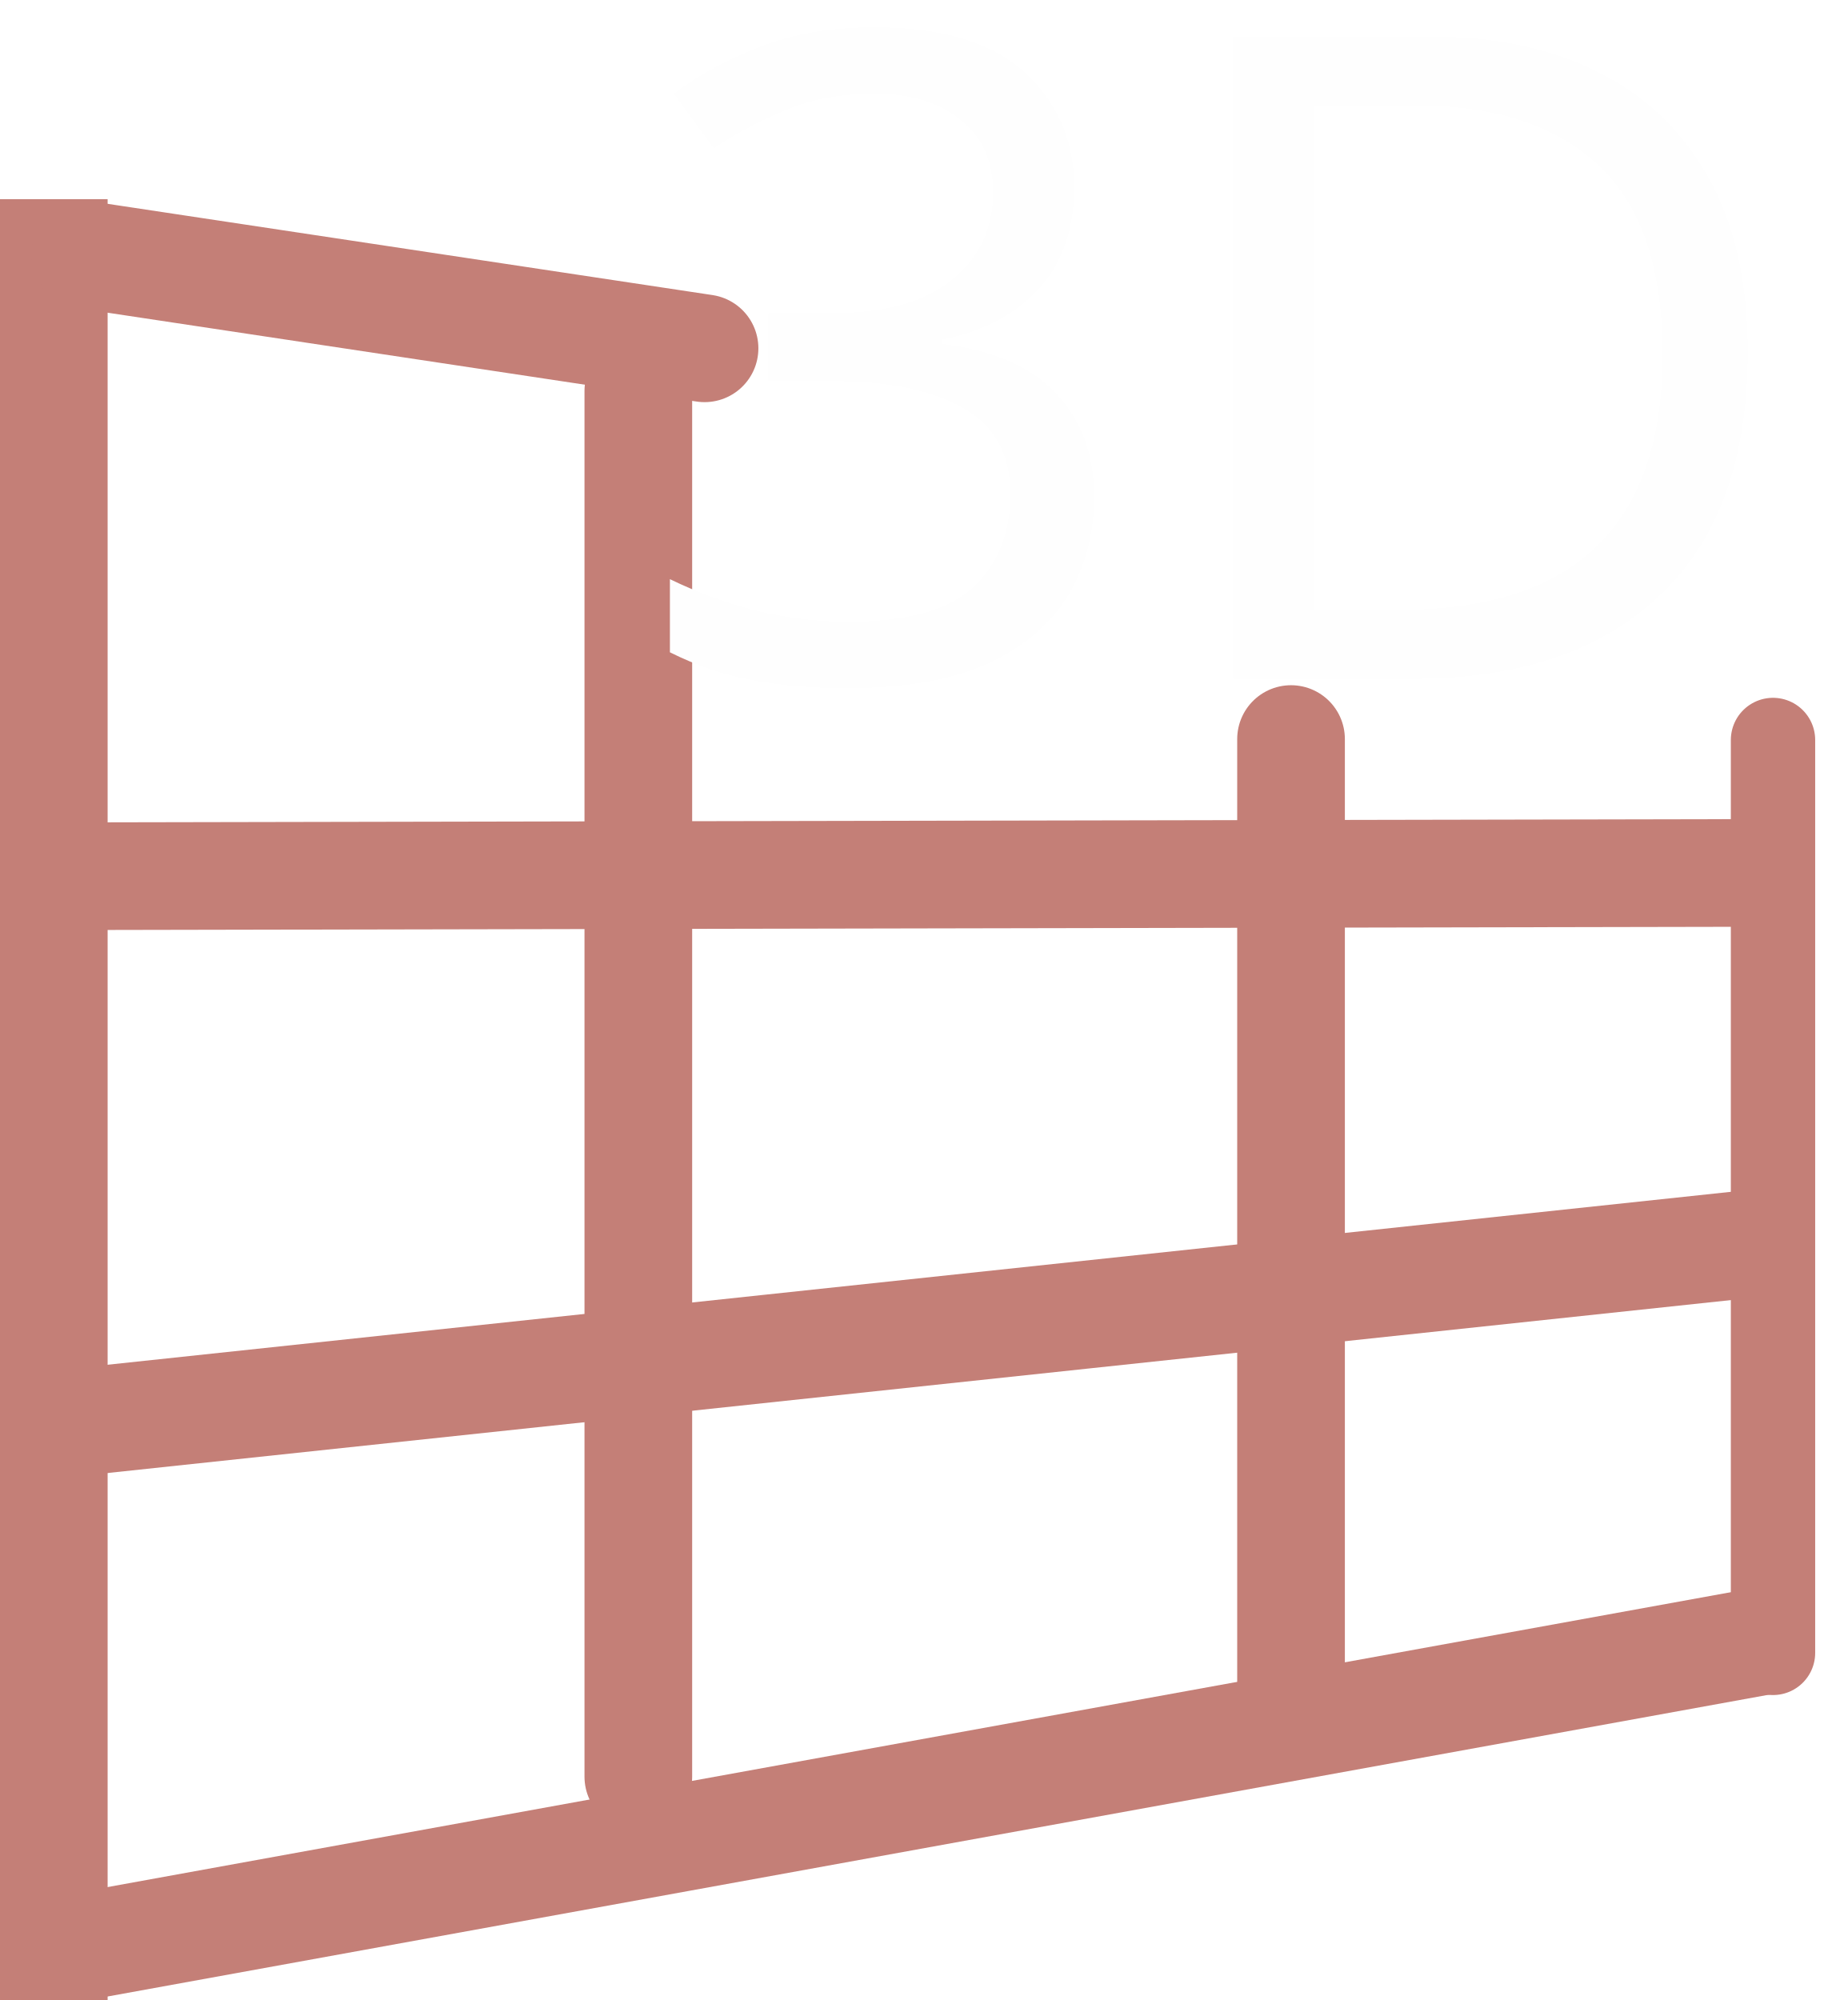
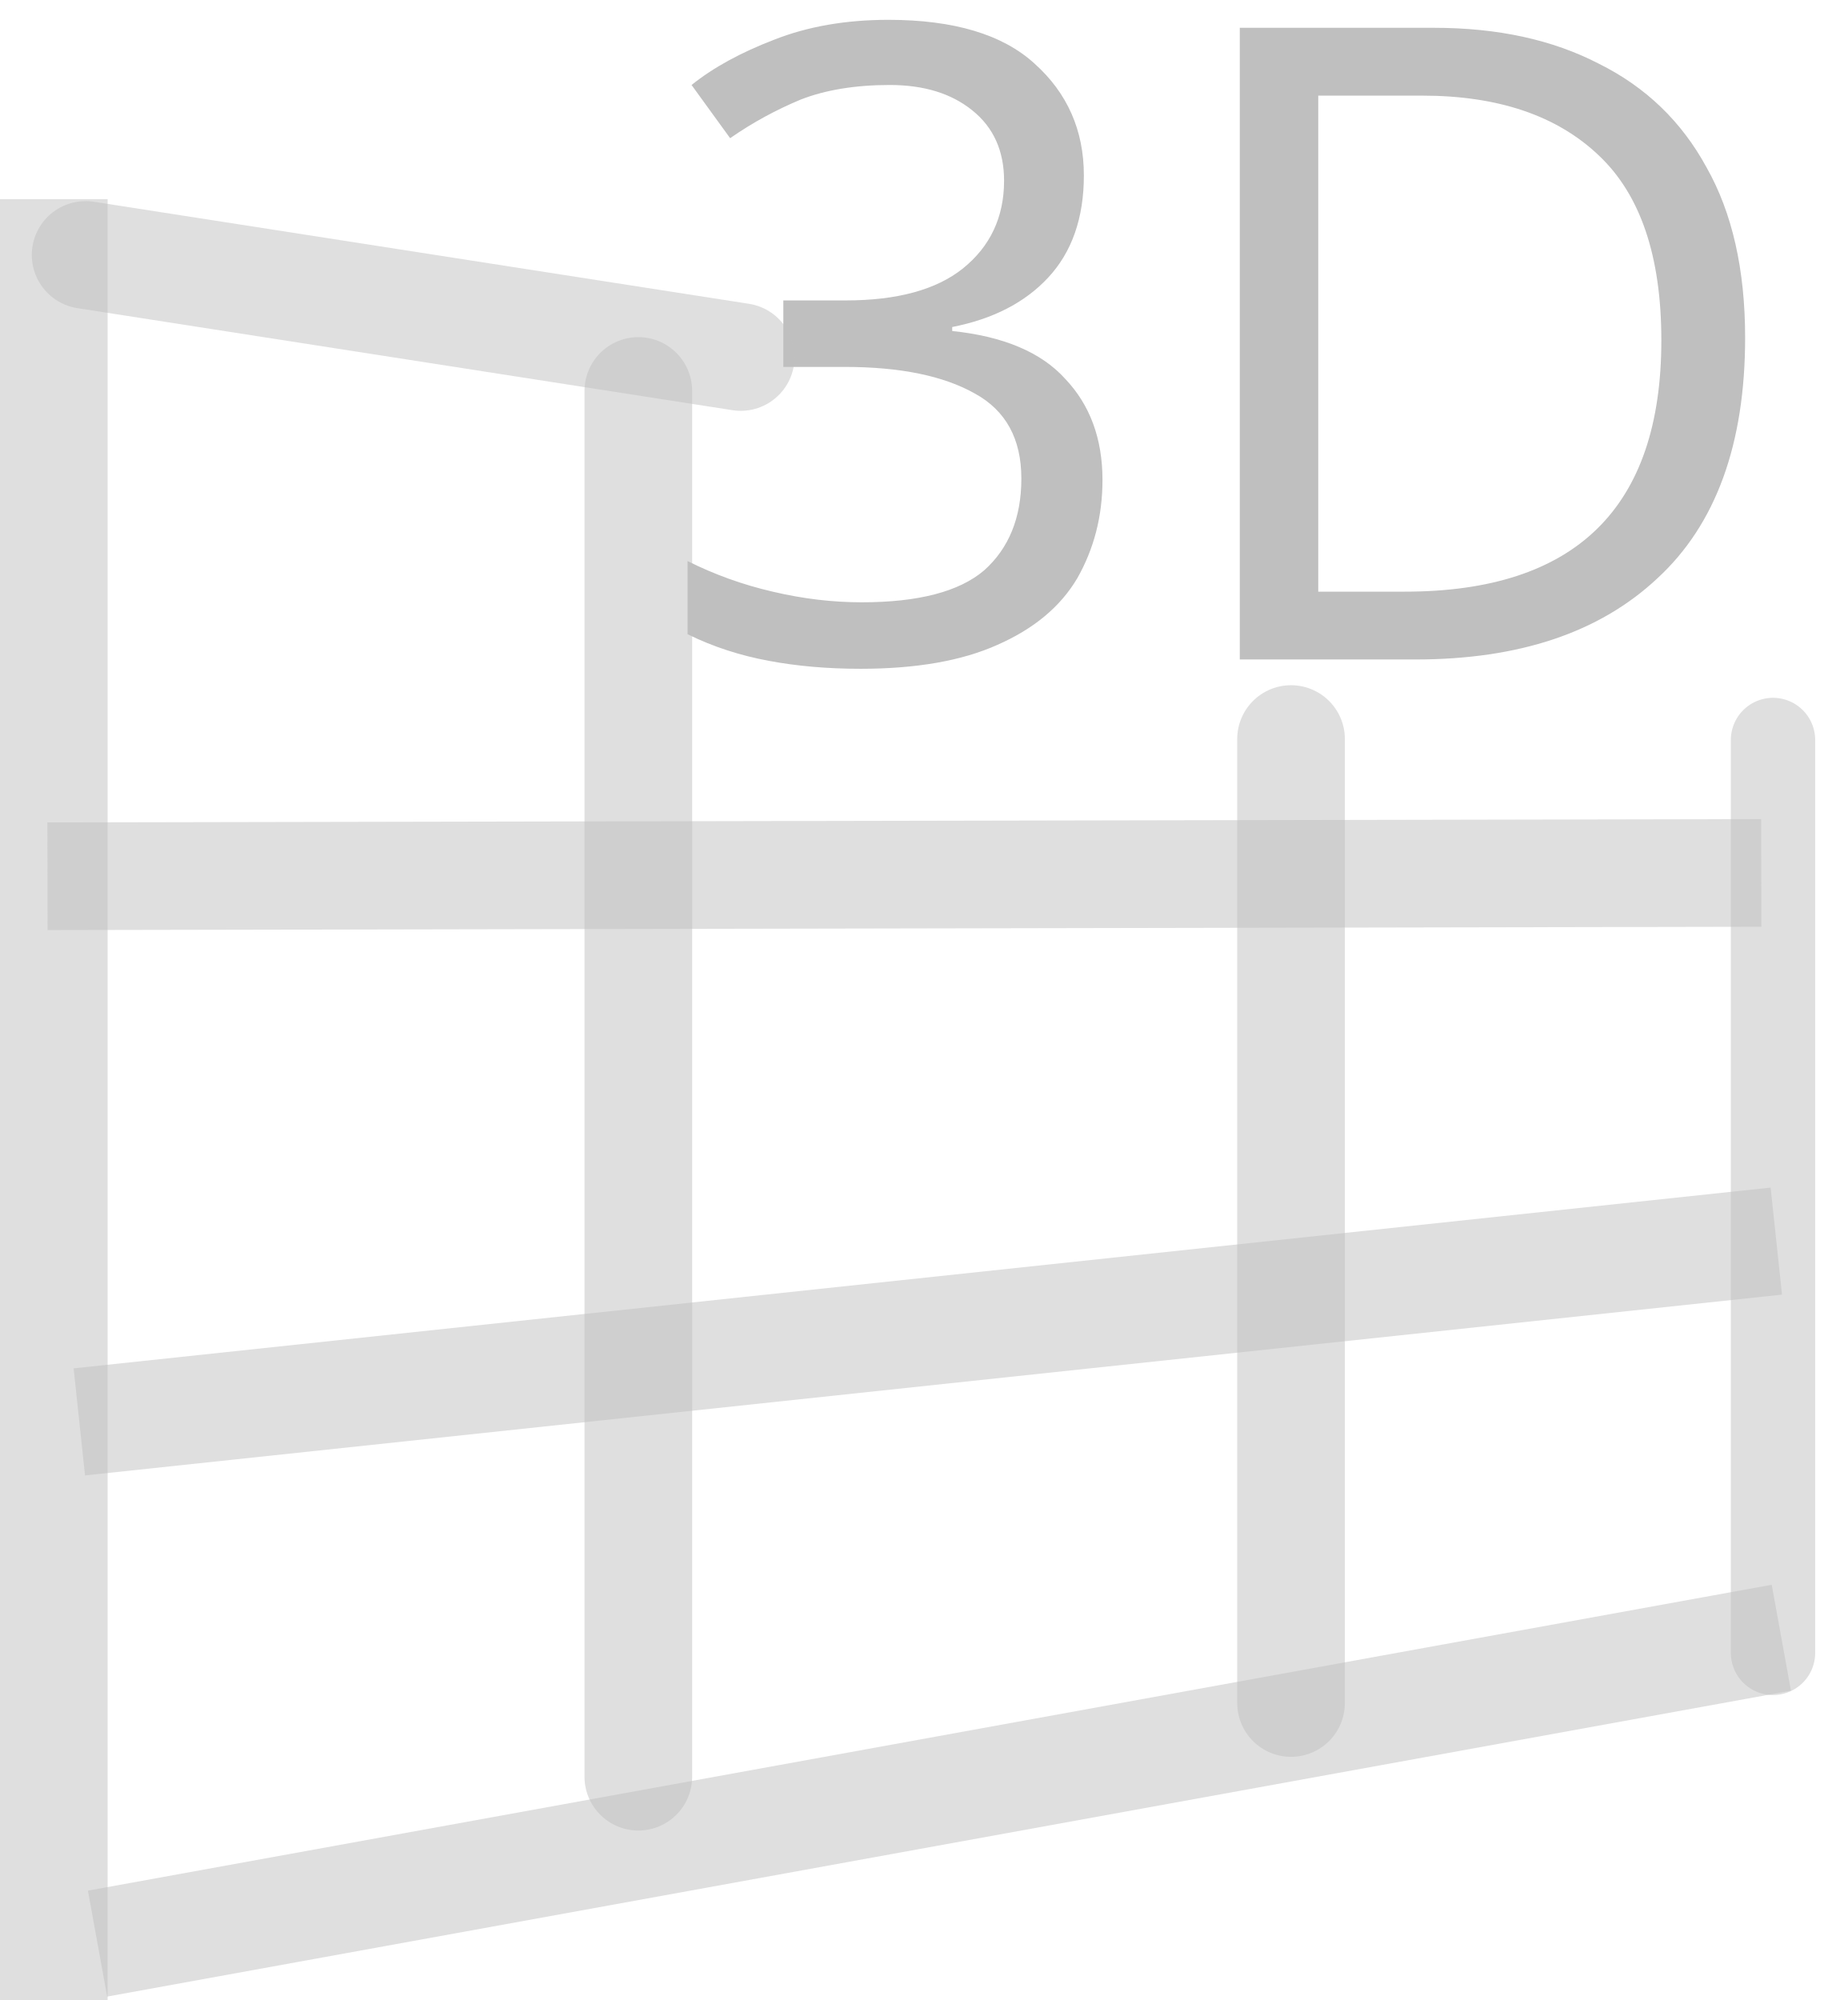
<svg xmlns="http://www.w3.org/2000/svg" xmlns:xlink="http://www.w3.org/1999/xlink" width="21.708mm" height="23.499mm" viewBox="0 0 21.708 23.499" version="1.1" id="svg5" xml:space="preserve">
  <defs id="defs2">
+     <linearGradient id="linearGradient877">
+       <stop style="stop-color:#bfbfbf;stop-opacity:1;" offset="0" id="stop875" />
+     </linearGradient>
+     <linearGradient id="linearGradient857">
+       <stop style="stop-color:#bfbfbf;stop-opacity:1;" offset="0" id="stop855" />
+     </linearGradient>
    <linearGradient id="linearGradient17422">
      <stop style="stop-color:#c47f77;stop-opacity:1;" offset="0" id="stop17418" />
      <stop style="stop-color:#c47f77;stop-opacity:0;" offset="1" id="stop17420" />
    </linearGradient>
    <linearGradient xlink:href="#linearGradient17422" id="linearGradient17424" x1="15.675" y1="8.475" x2="27.318" y2="8.475" gradientUnits="userSpaceOnUse" />
+     <linearGradient xlink:href="#linearGradient857" id="linearGradient859" x1="18.912" y1="19.524" x2="39.05" y2="19.524" gradientUnits="userSpaceOnUse" />
+     <linearGradient xlink:href="#linearGradient857" id="linearGradient861" x1="18.729" y1="12.942" x2="28.528" y2="12.942" gradientUnits="userSpaceOnUse" />
+     <linearGradient xlink:href="#linearGradient857" id="linearGradient863" x1="25.222" y1="21.982" x2="26.487" y2="21.982" gradientUnits="userSpaceOnUse" />
+     <linearGradient xlink:href="#linearGradient857" id="linearGradient865" x1="18.355" y1="22.167" x2="19.62" y2="22.167" gradientUnits="userSpaceOnUse" />
+     <linearGradient xlink:href="#linearGradient857" id="linearGradient867" x1="32.891" y1="23.594" x2="34.156" y2="23.594" gradientUnits="userSpaceOnUse" />
+     <linearGradient xlink:href="#linearGradient857" id="linearGradient869" x1="38.692" y1="23.305" x2="39.682" y2="23.305" gradientUnits="userSpaceOnUse" />
+     <linearGradient xlink:href="#linearGradient857" id="linearGradient871" x1="19.22" y1="24.892" x2="39.293" y2="24.892" gradientUnits="userSpaceOnUse" />
+     <linearGradient xlink:href="#linearGradient857" id="linearGradient873" x1="19.388" y1="30.288" x2="39.398" y2="30.288" gradientUnits="userSpaceOnUse" />
+     <linearGradient xlink:href="#linearGradient877" id="linearGradient4920" gradientUnits="userSpaceOnUse" gradientTransform="matrix(0.9814072,0,0,0.9814072,-1.490374,0.2124718)" x1="28.684" y1="13.25" x2="40.063" y2="13.25" />
  </defs>
  <g id="layer1" transform="translate(-18.35498,-9.247538)">
-     <path style="fill:none;stroke:#c47f77;stroke-width:1.265;stroke-linecap:butt;stroke-linejoin:miter;stroke-dasharray:none;stroke-opacity:1" d="M 18.987,11.588 V 32.747" id="path17426" />
-     <path style="fill:none;stroke:#c47f77;stroke-width:1.265;stroke-linecap:butt;stroke-linejoin:miter;stroke-dasharray:none;stroke-opacity:1" d="M 39.226,23.83 19.287,25.954" id="path17426-3" />
-     <path style="fill:none;stroke:#c47f77;stroke-width:1.265;stroke-linecap:butt;stroke-linejoin:miter;stroke-dasharray:none;stroke-opacity:1" d="m 39.049,19.504 -20.136,0.039" id="path17426-3-0" />
-     <path style="fill:none;stroke:#c47f77;stroke-width:1.265;stroke-linecap:round;stroke-linejoin:miter;stroke-dasharray:none;stroke-opacity:1" d="M 25.855,13.841 V 30.123" id="path17426-1" />
-     <path style="fill:none;stroke:#c47f77;stroke-width:1.265;stroke-linecap:round;stroke-linejoin:miter;stroke-dasharray:none;stroke-opacity:1" d="m 33.524,17.931 v 11.326" id="path17426-1-0" />
-     <path style="fill:none;stroke:#c47f77;stroke-width:1.265;stroke-linecap:butt;stroke-linejoin:miter;stroke-dasharray:none;stroke-opacity:1" d="m 19.501,32.084 19.784,-3.594" id="path17426-9" />
-     <path style="fill:none;stroke:#c47f77;stroke-width:1.265;stroke-linecap:round;stroke-linejoin:miter;stroke-dasharray:none;stroke-opacity:1" d="m 19.361,12.243 7.272,1.097" id="path17426-9-8" />
-     <path style="fill:none;stroke:#c47f77;stroke-width:0.991;stroke-linecap:round;stroke-linejoin:miter;stroke-dasharray:none;stroke-opacity:1" d="M 39.187,17.942 V 28.668" id="path17426-5" />
+     <text xml:space="preserve" style="font-size:10.386px;line-height:1.25;font-family:'Blender Mono I18n';-inkscape-font-specification:'Blender Mono I18n';fill:url(#linearGradient4920);fill-opacity:1;stroke:none;stroke-width:0.26;stroke-opacity:1" x="25.965" y="16.997" id="text17343">
+       <tspan id="tspan17341" style="fill:url(#linearGradient4920);fill-opacity:1;stroke:none;stroke-width:0.26;stroke-opacity:1" x="25.965" y="16.997">3D</tspan>
+     </text>
+     <path style="fill:none;stroke:url(#linearGradient865);stroke-width:1.265;stroke-linecap:butt;stroke-linejoin:miter;stroke-dasharray:none;stroke-opacity:1;opacity:0.5" d="M 18.987,11.588 V 32.747" id="path17426" />
+     <path style="fill:none;stroke:url(#linearGradient871);stroke-width:1.265;stroke-linecap:butt;stroke-linejoin:miter;stroke-dasharray:none;stroke-opacity:1;opacity:0.5" d="M 39.226,23.83 19.287,25.954" id="path17426-3" />
+     <path style="fill:none;stroke:url(#linearGradient859);stroke-width:1.265;stroke-linecap:butt;stroke-linejoin:miter;stroke-dasharray:none;stroke-opacity:1;opacity:0.5" d="m 39.049,19.504 -20.136,0.039" id="path17426-3-0" />
+     <path style="fill:none;stroke:url(#linearGradient863);stroke-width:1.265;stroke-linecap:round;stroke-linejoin:miter;stroke-dasharray:none;stroke-opacity:1;opacity:0.5" d="M 25.855,13.841 V 30.123" id="path17426-1" />
+     <path style="fill:none;stroke:url(#linearGradient867);stroke-width:1.265;stroke-linecap:round;stroke-linejoin:miter;stroke-dasharray:none;stroke-opacity:1;opacity:0.5" d="m 33.524,17.931 v 11.326" id="path17426-1-0" />
+     <path style="fill:none;stroke:url(#linearGradient873);stroke-width:1.265;stroke-linecap:butt;stroke-linejoin:miter;stroke-dasharray:none;stroke-opacity:1;opacity:0.5" d="m 19.501,32.084 19.784,-3.594" id="path17426-9" />
+     <path style="opacity:0.5;fill:none;stroke:url(#linearGradient861);stroke-width:1.265;stroke-linecap:round;stroke-linejoin:miter;stroke-dasharray:none;stroke-opacity:1" d="m 19.361,12.243 7.697,1.199" id="path17426-9-8" />
+     <path style="fill:none;stroke:url(#linearGradient869);stroke-width:0.991;stroke-linecap:round;stroke-linejoin:miter;stroke-dasharray:none;stroke-opacity:1;opacity:0.5" d="M 39.187,17.942 V 28.668" id="path17426-5" />
  </g>
-   <text xml:space="preserve" style="font-size:10.583px;line-height:1.25;font-family:'Blender Mono I18n';-inkscape-font-specification:'Blender Mono I18n';fill:#fefefe;fill-opacity:1;stroke:none;stroke-width:0.265;stroke-opacity:1" x="7.402" y="7.977" id="text17343">
-     <tspan id="tspan17341" style="fill:#fefefe;fill-opacity:1;stroke:none;stroke-width:0.265;stroke-opacity:1" x="7.402" y="7.977">3D</tspan>
-   </text>
</svg>
